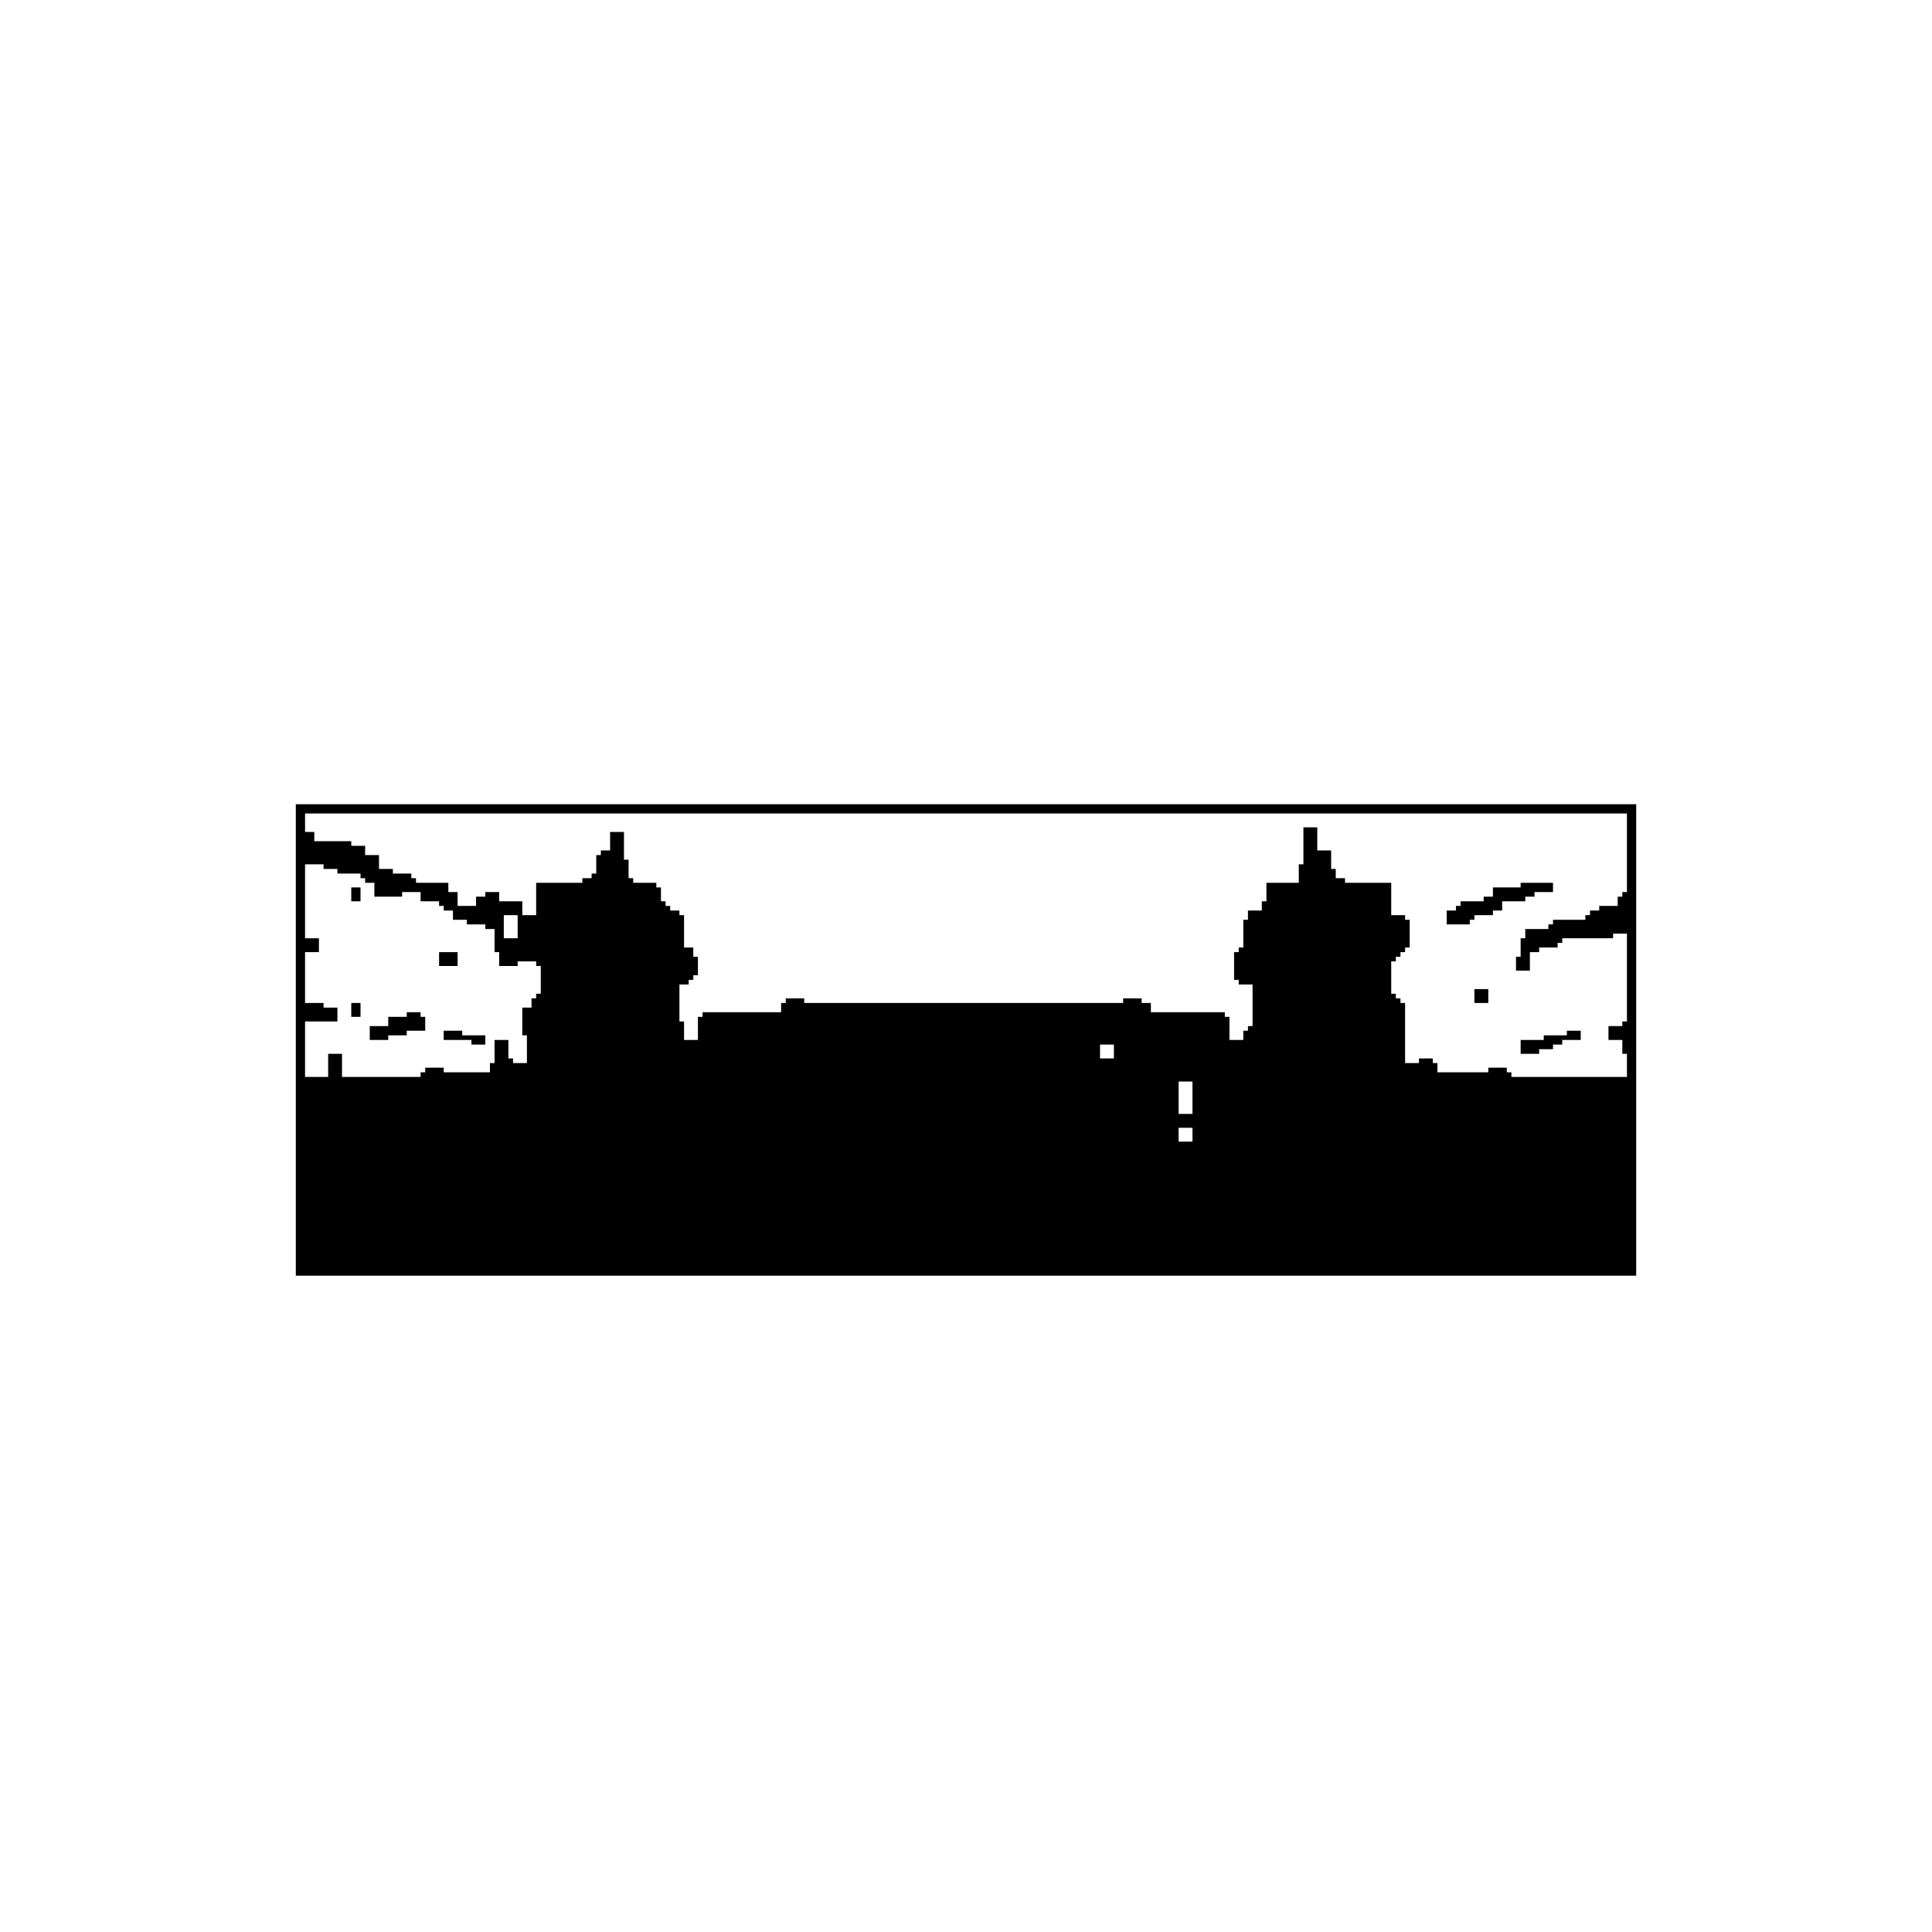
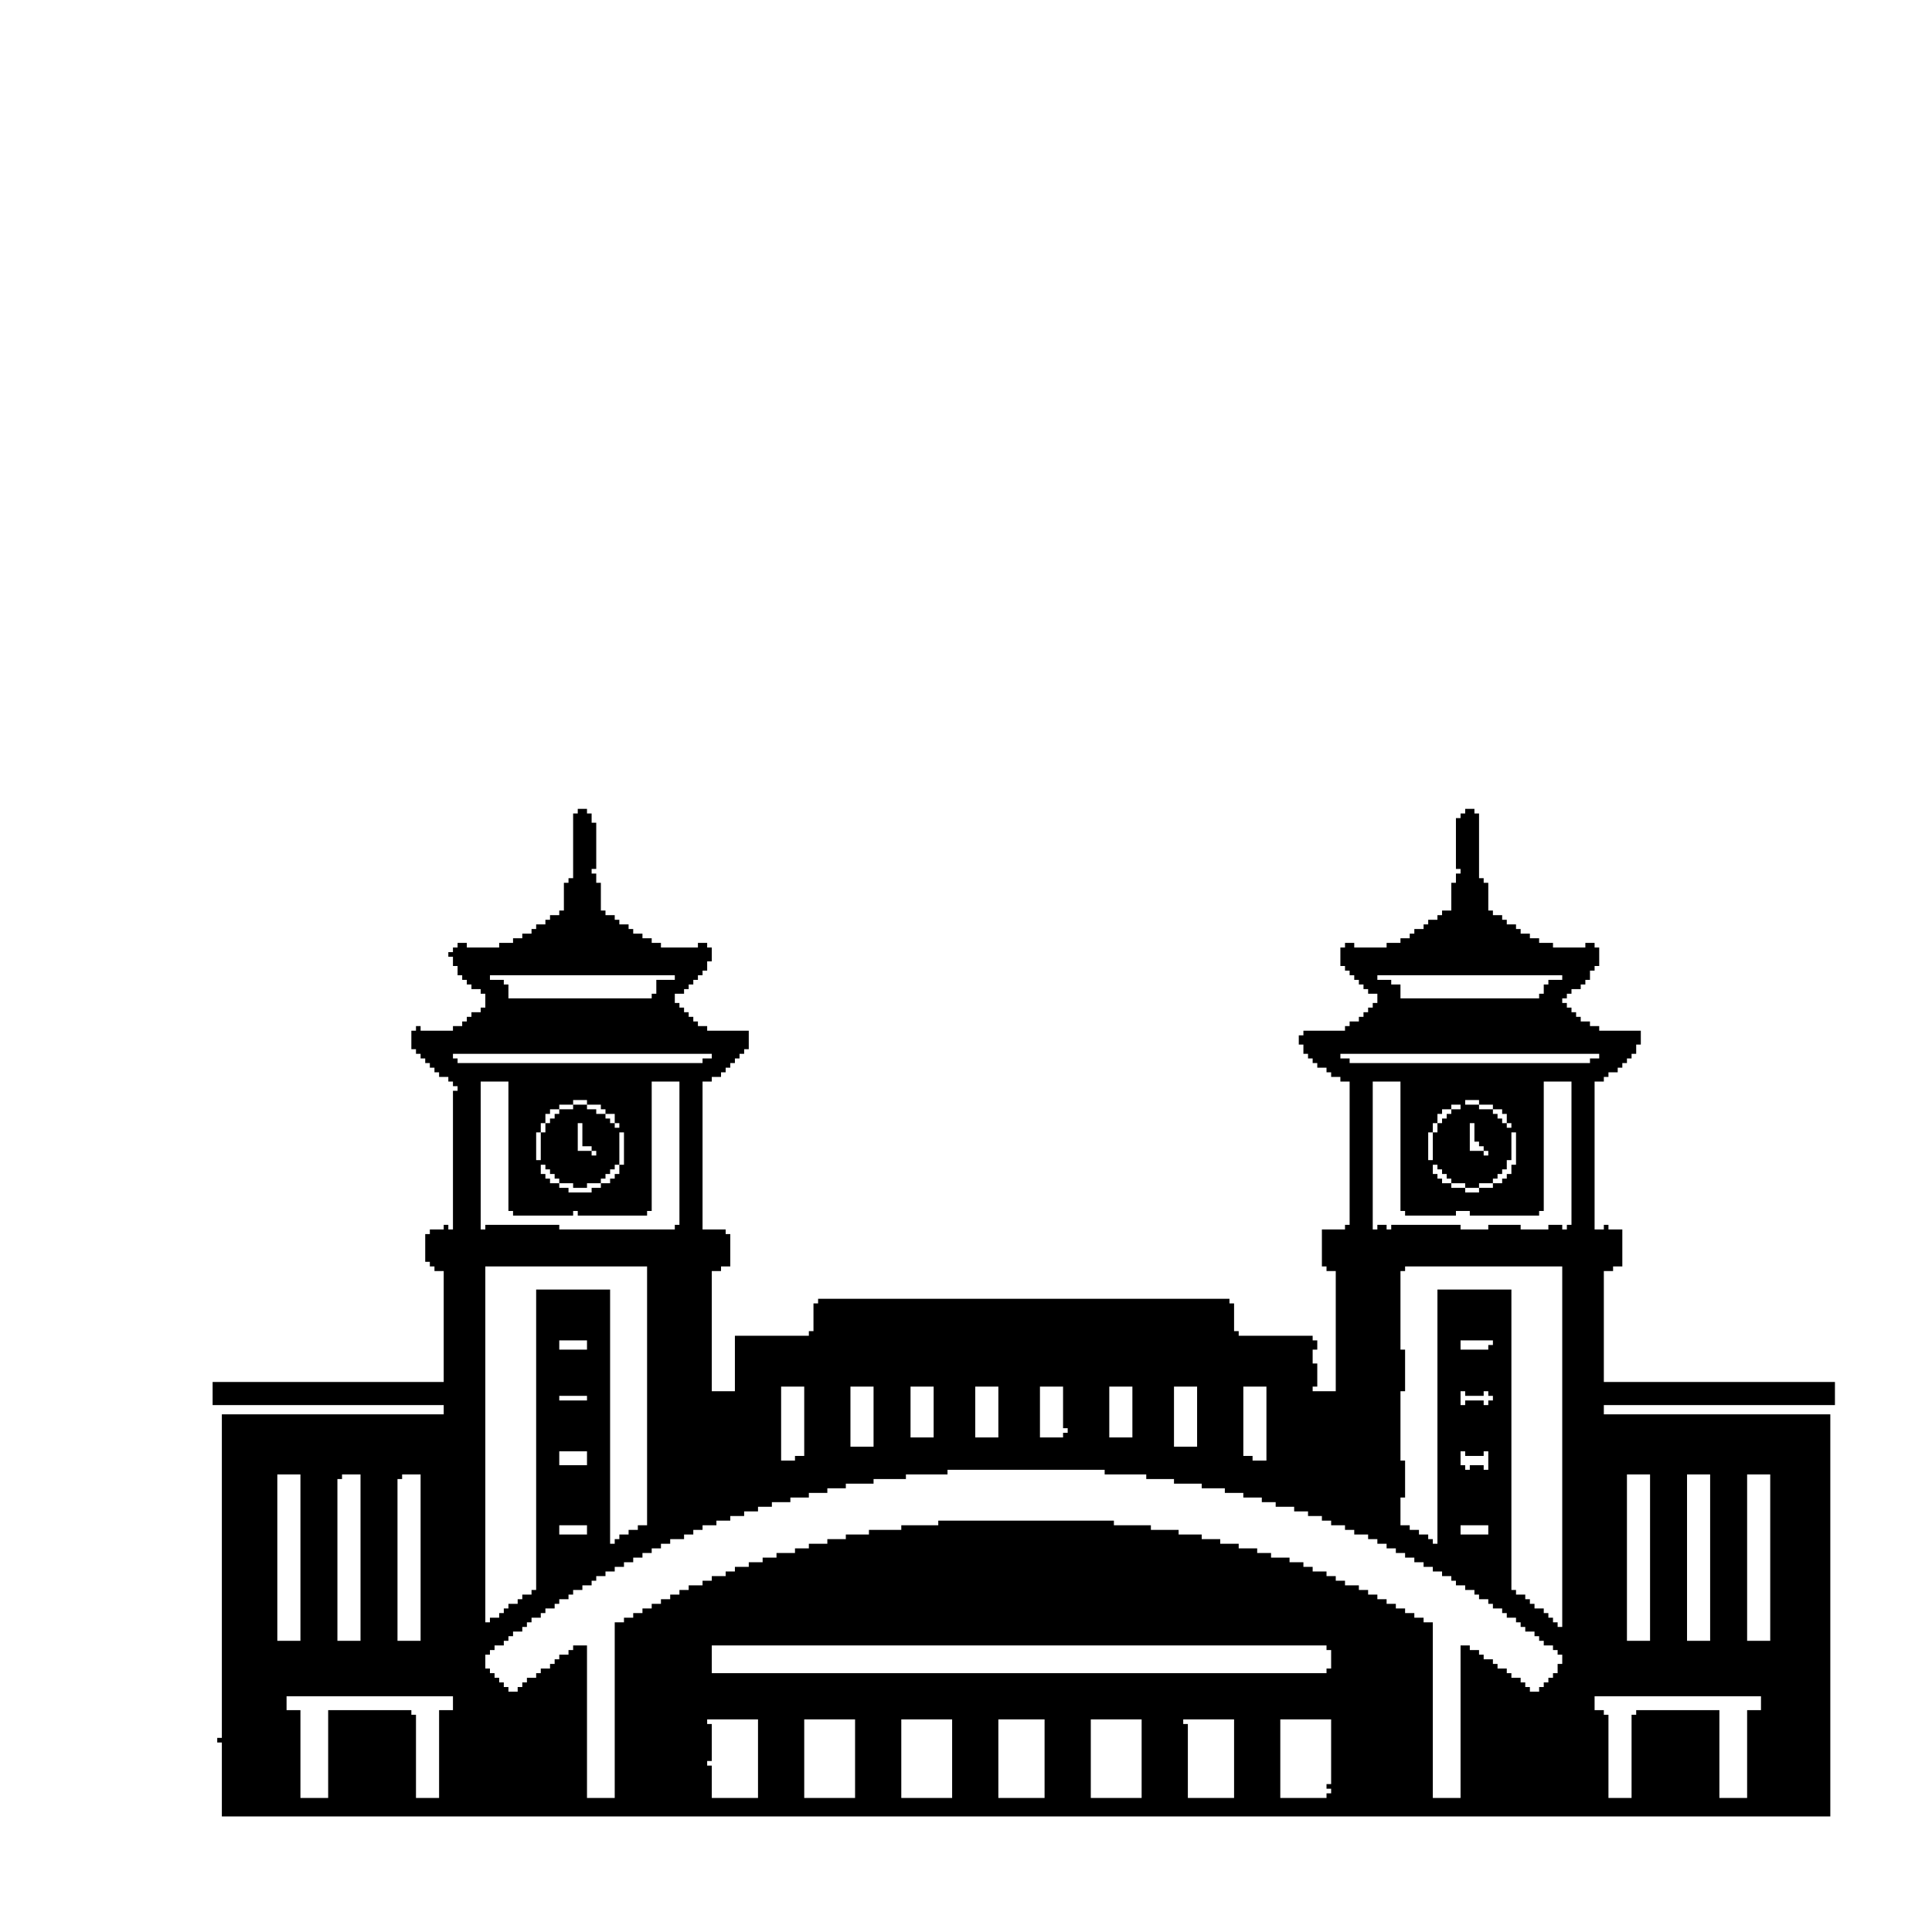
<svg xmlns="http://www.w3.org/2000/svg" viewBox="0 0 418 418">
-   <path fill="currentColor" stroke="none" fill-rule="evenodd" d="M64 174H354V176H64ZM64 176H66V180H64ZM64 180H68V182H64ZM64 182H76V183H64ZM132 180H135V184H132ZM282 179H285V184H282ZM64 183H79V185H64ZM130 184H135V185H130ZM129 185H135V186H129ZM64 185H82V187H64ZM282 184H288V187H282ZM70 187H82V188H70ZM281 187H288V188H281ZM73 188H85V189H73ZM129 186H136V189H129ZM78 189H89V190H78ZM128 189H136V190H128ZM281 188H289V190H281ZM79 190H90V191H79ZM126 190H137V191H126ZM281 190H291V191H281ZM116 191H142V192H116ZM329 191H336V192H329ZM81 191H97V193H81ZM323 192H336V193H323ZM352 176H354V193H352ZM81 193H87V194H81ZM105 193H108V194H105ZM323 193H332V194H323ZM351 193H354V194H351ZM76 192H78V195H76ZM91 193H99V195H91ZM103 194H108V195H103ZM116 192H143V195H116ZM274 191H301V195H274ZM321 194H330V195H321ZM95 195H99V196H95ZM103 195H113V196H103ZM116 195H144V196H116ZM316 195H325V196H316ZM350 194H354V196H350ZM96 196H113V197H96ZM116 196H145V197H116ZM273 195H301V197H273ZM315 196H325V197H315ZM346 196H354V197H346ZM98 197H113V198H98ZM116 197H147V198H116ZM270 197H301V198H270ZM313 197H323V198H313ZM344 197H354V198H344ZM98 198H109V199H98ZM270 198H304V199H270ZM313 198H319V199H313ZM343 198H354V199H343ZM101 199H109V200H101ZM313 199H318V200H313ZM336 199H354V200H336ZM105 200H109V201H105ZM335 200H354V201H335ZM330 201H354V202H330ZM64 187H66V203H64ZM107 201H109V203H107ZM112 198H148V203H112ZM330 202H349V203H330ZM329 203H338V204H329ZM107 203H148V205H107ZM269 199H305V205H269ZM329 204H337V205H329ZM64 203H69V206H64ZM107 205H150V206H107ZM268 205H304V206H268ZM329 205H333V206H329ZM108 206H150V207H108ZM267 206H303V207H267ZM329 206H331V207H329ZM108 207H151V208H108ZM267 207H302V208H267ZM95 206H99V209H95ZM108 208H112V209H108ZM116 208H151V209H116ZM328 207H331V210H328ZM117 209H151V211H117ZM117 211H150V212H117ZM267 208H301V212H267ZM117 212H149V213H117ZM268 212H301V213H268ZM117 213H147V215H117ZM271 213H301V215H271ZM116 215H147V216H116ZM271 215H302V216H271ZM64 206H66V217H64ZM170 216H174V217H170ZM243 216H247V217H243ZM271 216H303V217H271ZM319 214H322V217H319ZM64 217H70V218H64ZM115 216H147V218H115ZM169 217H249V219H169ZM76 217H78V220H76ZM88 219H91V220H88ZM152 219H265V220H152ZM64 218H73V221H64ZM113 218H147V221H113ZM352 202H354V221H352ZM84 220H92V222H84ZM271 217H304V222H271ZM351 221H354V222H351ZM80 222H92V223H80ZM270 222H304V223H270ZM80 223H88V224H80ZM96 223H100V224H96ZM113 221H148V224H113ZM339 223H342V224H339ZM80 224H84V225H80ZM96 224H105V225H96ZM114 224H148V225H114ZM151 220H266V225H151ZM269 223H304V225H269ZM334 224H342V225H334ZM348 222H354V225H348ZM102 225H105V226H102ZM114 225H304V226H114ZM329 225H338V226H329ZM329 226H336V227H329ZM329 227H333V228H329ZM351 225H354V228H351ZM107 225H110V229H107ZM114 226H238V229H114ZM241 226H304V229H241ZM107 229H111V230H107ZM114 229H304V230H114ZM307 229H310V230H307ZM92 231H96V232H92ZM106 230H311V232H106ZM322 231H326V232H322ZM64 221H66V233H64ZM71 228H74V233H71ZM91 232H327V233H91ZM352 228H354V233H352ZM64 233H354V234H64ZM64 234H255V241H64ZM258 234H354V241H258ZM64 241H354V244H64ZM64 244H255V247H64ZM258 244H354V247H258ZM64 247H354V276H64Z" />
+   <path fill="currentColor" stroke="none" fill-rule="evenodd" d="M125 175H127V176H125ZM317 175H319V176H317ZM316 176H320V177H316ZM124 176H128V178H124ZM124 178H129V188H124ZM315 177H320V188H315ZM124 188H128V189H124ZM316 188H320V189H316ZM124 189H129V190H124ZM315 189H320V190H315ZM123 190H129V191H123ZM315 190H321V191H315ZM122 191H130V197H122ZM314 191H322V197H314ZM121 197H131V198H121ZM312 197H323V198H312ZM119 198H133V199H119ZM311 198H325V199H311ZM118 199H134V200H118ZM309 199H326V200H309ZM116 200H136V201H116ZM308 200H328V201H308ZM115 201H137V202H115ZM306 201H329V202H306ZM113 202H139V203H113ZM305 202H331V203H305ZM111 203H141V204H111ZM303 203H333V204H303ZM99 204H101V205H99ZM108 204H143V205H108ZM151 204H153V205H151ZM291 204H293V205H291ZM300 204H336V205H300ZM343 204H345V205H343ZM98 205H154V206H98ZM97 206H154V207H97ZM98 207H154V208H98ZM98 208H153V209H98ZM290 205H346V209H290ZM99 209H153V210H99ZM291 209H345V210H291ZM99 210H152V211H99ZM292 210H344V211H292ZM100 211H106V212H100ZM146 211H151V212H146ZM293 211H298V212H293ZM338 211H344V212H338ZM101 212H109V213H101ZM142 212H150V213H142ZM294 212H301V213H294ZM335 212H343V213H335ZM102 213H110V214H102ZM142 213H149V214H142ZM295 213H303V214H295ZM334 213H342V214H334ZM104 214H110V215H104ZM142 214H148V215H142ZM296 214H303V215H296ZM334 214H340V215H334ZM105 215H110V216H105ZM141 215H146V216H141ZM298 215H303V216H298ZM333 215H339V216H333ZM105 216H146V217H105ZM298 216H338V217H298ZM105 217H147V218H105ZM297 217H339V218H297ZM104 218H148V219H104ZM296 218H340V219H296ZM102 219H149V220H102ZM295 219H341V220H295ZM101 220H150V221H101ZM294 220H342V221H294ZM100 221H151V222H100ZM292 221H344V222H292ZM90 222H91V223H90ZM98 222H153V223H98ZM291 222H346V223H291ZM282 223H355V224H282ZM281 224H355V226H281ZM89 223H162V227H89ZM90 227H161V228H90ZM282 226H354V228H282ZM91 228H98V229H91ZM154 228H160V229H154ZM283 228H290V229H283ZM346 228H353V229H346ZM92 229H99V230H92ZM152 229H159V230H152ZM284 229H292V230H284ZM344 229H352V230H344ZM93 230H158V231H93ZM285 230H351V231H285ZM94 231H157V232H94ZM287 231H350V232H287ZM95 232H156V233H95ZM288 232H348V233H288ZM97 233H154V234H97ZM290 233H347V234H290ZM98 234H104V235H98ZM99 235H104V236H99ZM110 234H141V238H110ZM303 234H334V238H303ZM110 238H124V239H110ZM127 238H141V239H127ZM303 238H317V239H303ZM320 238H334V239H320ZM110 239H121V240H110ZM124 239H127V240H124ZM130 239H141V240H130ZM303 239H314V240H303ZM316 239H320V240H316ZM323 239H334V240H323ZM110 240H119V241H110ZM121 240H129V241H121ZM131 240H141V241H131ZM303 240H312V241H303ZM314 240H323V241H314ZM325 240H334V241H325ZM120 241H131V242H120ZM313 241H324V242H313ZM110 241H118V243H110ZM119 242H132V243H119ZM133 241H141V243H133ZM303 241H311V243H303ZM312 242H325V243H312ZM326 241H334V243H326ZM126 243H133V244H126ZM134 243H141V244H134ZM319 243H326V244H319ZM327 243H334V244H327ZM110 243H117V245H110ZM118 243H125V245H118ZM126 244H141V245H126ZM303 243H310V245H303ZM311 243H318V245H311ZM319 244H334V245H319ZM319 245H327V247H319ZM126 245H134V248H126ZM320 247H327V248H320ZM117 245H125V249H117ZM128 248H134V249H128ZM310 245H318V249H310ZM321 248H327V249H321ZM117 249H128V250H117ZM129 249H134V250H129ZM310 249H321V250H310ZM322 249H327V250H322ZM110 245H116V251H110ZM117 250H134V251H117ZM303 245H309V251H303ZM310 250H327V251H310ZM110 251H134V252H110ZM135 245H141V252H135ZM303 251H326V252H303ZM328 245H334V252H328ZM118 252H133V253H118ZM311 252H326V253H311ZM110 252H117V254H110ZM119 253H132V254H119ZM134 252H141V254H134ZM303 252H310V254H303ZM312 253H325V254H312ZM327 252H334V254H327ZM110 254H118V255H110ZM120 254H131V255H120ZM133 254H141V255H133ZM303 254H311V255H303ZM313 254H324V255H313ZM326 254H334V255H326ZM110 255H119V256H110ZM121 255H130V256H121ZM132 255H141V256H132ZM303 255H312V256H303ZM314 255H323V256H314ZM325 255H334V256H325ZM110 256H121V257H110ZM124 256H127V257H124ZM130 256H141V257H130ZM303 256H314V257H303ZM317 256H320V257H317ZM323 256H334V257H323ZM110 257H123V258H110ZM128 257H141V258H128ZM303 257H317V258H303ZM320 257H334V258H320ZM110 258H141V262H110ZM303 258H334V262H303ZM111 262H124V263H111ZM125 262H140V263H125ZM304 262H315V263H304ZM318 262H333V263H318ZM147 234H152V265H147ZM292 234H297V265H292ZM340 234H345V265H340ZM96 265H97V266H96ZM98 236H104V266H98ZM105 265H121V266H105ZM146 265H152V266H146ZM291 265H297V266H291ZM298 265H300V266H298ZM301 265H316V266H301ZM322 265H329V266H322ZM335 265H338V266H335ZM339 265H345V266H339ZM347 265H348V266H347ZM93 266H157V267H93ZM92 267H158V273H92ZM93 273H158V274H93ZM286 266H351V274H286ZM94 274H105V275H94ZM140 274H156V275H140ZM287 274H304V275H287ZM338 274H349V275H338ZM177 281H266V282H177ZM176 282H267V288H176ZM175 288H268V289H175ZM116 279H132V290H116ZM159 289H284V290H159ZM311 279H327V290H311ZM323 290H327V291H323ZM116 290H121V292H116ZM127 290H132V292H127ZM159 290H285V292H159ZM289 275H303V292H289ZM311 290H316V292H311ZM322 291H327V292H322ZM159 292H284V295H159ZM96 275H105V299H96ZM338 275H347V299H338ZM159 295H285V300H159ZM140 275H154V301H140ZM159 300H169V301H159ZM274 300H284V301H274ZM289 292H304V301H289ZM311 292H327V301H311ZM116 292H132V302H116ZM317 301H321V302H317ZM322 301H327V302H322ZM116 302H121V303H116ZM127 302H132V303H127ZM323 302H327V303H323ZM46 299H105V304H46ZM311 301H316V304H311ZM317 303H321V304H317ZM322 303H327V304H322ZM338 299H397V304H338ZM96 304H105V306H96ZM338 304H347V306H338ZM230 300H240V309H230ZM231 309H240V310H231ZM189 300H197V311H189ZM202 300H211V311H202ZM216 300H225V311H216ZM230 310H240V311H230ZM245 300H254V311H245ZM174 300H184V313H174ZM189 311H254V313H189ZM259 300H269V313H259ZM116 303H132V314H116ZM311 304H327V314H311ZM174 313H269V315H174ZM317 314H321V315H317ZM140 301H169V316H140ZM172 315H271V316H172ZM274 301H303V316H274ZM116 314H121V317H116ZM127 314H132V317H127ZM311 314H316V317H311ZM140 316H304V318H140ZM311 317H317V318H311ZM318 317H321V318H318ZM322 314H327V318H322ZM48 306H105V319H48ZM140 318H205V319H140ZM239 318H304V319H239ZM338 306H396V319H338ZM65 319H74V320H65ZM78 319H87V320H78ZM140 319H196V320H140ZM248 319H304V320H248ZM140 320H189V321H140ZM254 320H304V321H254ZM140 321H183V322H140ZM260 321H304V322H260ZM140 322H179V323H140ZM265 322H304V323H265ZM140 323H175V324H140ZM269 323H304V324H269ZM140 324H171V325H140ZM273 324H303V325H273ZM140 325H167V326H140ZM276 325H303V326H276ZM140 326H164V327H140ZM280 326H303V327H280ZM140 327H161V328H140ZM283 327H303V328H283ZM140 328H158V329H140ZM286 328H303V329H286ZM116 317H132V330H116ZM140 329H155V330H140ZM203 329H241V330H203ZM288 329H303V330H288ZM311 318H327V330H311ZM138 330H152V331H138ZM195 330H249V331H195ZM291 330H305V331H291ZM116 330H121V332H116ZM127 330H132V332H127ZM136 331H150V332H136ZM188 331H255V332H188ZM293 331H307V332H293ZM311 330H316V332H311ZM322 330H327V332H322ZM134 332H148V333H134ZM183 332H260V333H183ZM296 332H309V333H296ZM116 332H132V334H116ZM133 333H145V334H133ZM179 333H264V334H179ZM298 333H310V334H298ZM311 332H327V334H311ZM116 334H143V335H116ZM175 334H268V335H175ZM300 334H327V335H300ZM116 335H141V336H116ZM172 335H272V336H172ZM302 335H327V336H302ZM116 336H139V337H116ZM168 336H275V337H168ZM304 336H327V337H304ZM116 337H137V338H116ZM165 337H279V338H165ZM306 337H327V338H306ZM116 338H135V339H116ZM162 338H282V339H162ZM308 338H327V339H308ZM116 339H133V340H116ZM159 339H284V340H159ZM310 339H327V340H310ZM116 340H131V341H116ZM157 340H287V341H157ZM312 340H327V341H312ZM116 341H129V342H116ZM154 341H289V342H154ZM314 341H327V342H314ZM116 342H128V343H116ZM152 342H291V343H152ZM315 342H327V343H315ZM116 343H126V344H116ZM149 343H294V344H149ZM317 343H327V344H317ZM115 344H124V345H115ZM147 344H296V345H147ZM319 344H328V345H319ZM113 345H123V346H113ZM145 345H298V346H145ZM320 345H330V346H320ZM112 346H121V347H112ZM143 346H300V347H143ZM322 346H331V347H322ZM110 347H120V348H110ZM141 347H302V348H141ZM323 347H332V348H323ZM109 348H118V349H109ZM139 348H304V349H139ZM325 348H334V349H325ZM108 349H117V350H108ZM137 349H306V350H137ZM326 349H335V350H326ZM91 319H105V351H91ZM106 350H115V351H106ZM135 350H308V351H135ZM328 350H336V351H328ZM91 351H114V352H91ZM329 351H337V352H329ZM338 319H352V352H338ZM91 352H113V353H91ZM330 352H352V353H330ZM91 353H111V354H91ZM332 353H352V354H332ZM48 319H60V355H48ZM65 320H73V355H65ZM78 320H86V355H78ZM91 354H110V355H91ZM333 354H352V355H333ZM357 319H365V355H357ZM370 319H378V355H370ZM383 319H396V355H383ZM48 355H109V356H48ZM133 351H310V356H133ZM334 355H396V356H334ZM48 356H107V357H48ZM124 356H127V357H124ZM287 356H310V357H287ZM316 356H318V357H316ZM336 356H396V357H336ZM48 357H106V358H48ZM123 357H127V358H123ZM316 357H320V358H316ZM337 357H396V358H337ZM121 358H127V359H121ZM316 358H321V359H316ZM120 359H127V360H120ZM316 359H323V360H316ZM338 358H396V360H338ZM48 358H105V361H48ZM119 360H127V361H119ZM288 357H310V361H288ZM316 360H324V361H316ZM48 361H106V362H48ZM117 361H127V362H117ZM133 356H154V362H133ZM287 361H310V362H287ZM316 361H326V362H316ZM337 360H396V362H337ZM48 362H107V363H48ZM116 362H127V363H116ZM316 362H327V363H316ZM336 362H396V363H336ZM48 363H108V364H48ZM114 363H127V364H114ZM316 363H329V364H316ZM335 363H396V364H335ZM48 364H109V365H48ZM113 364H127V365H113ZM316 364H330V365H316ZM334 364H396V365H334ZM48 365H110V366H48ZM112 365H127V366H112ZM316 365H331V366H316ZM333 365H396V366H333ZM48 366H127V367H48ZM316 366H396V367H316ZM48 367H62V370H48ZM98 367H127V370H98ZM316 367H345V370H316ZM381 367H396V370H381ZM71 370H89V371H71ZM316 370H347V371H316ZM354 370H372V371H354ZM133 362H310V372H133ZM133 372H153V373H133ZM247 372H256V373H247ZM48 370H65V376H48ZM47 376H65V377H47ZM133 373H154V381H133ZM133 381H153V382H133ZM288 372H310V386H288ZM287 386H310V387H287ZM288 387H310V388H288ZM48 377H65V389H48ZM71 371H90V389H71ZM95 370H127V389H95ZM133 382H154V389H133ZM164 372H174V389H164ZM185 372H195V389H185ZM206 372H216V389H206ZM226 372H236V389H226ZM247 373H257V389H247ZM267 372H277V389H267ZM287 388H310V389H287ZM316 371H348V389H316ZM353 371H372V389H353ZM378 370H396V389H378ZM48 389H396V393H48Z" />
</svg>
